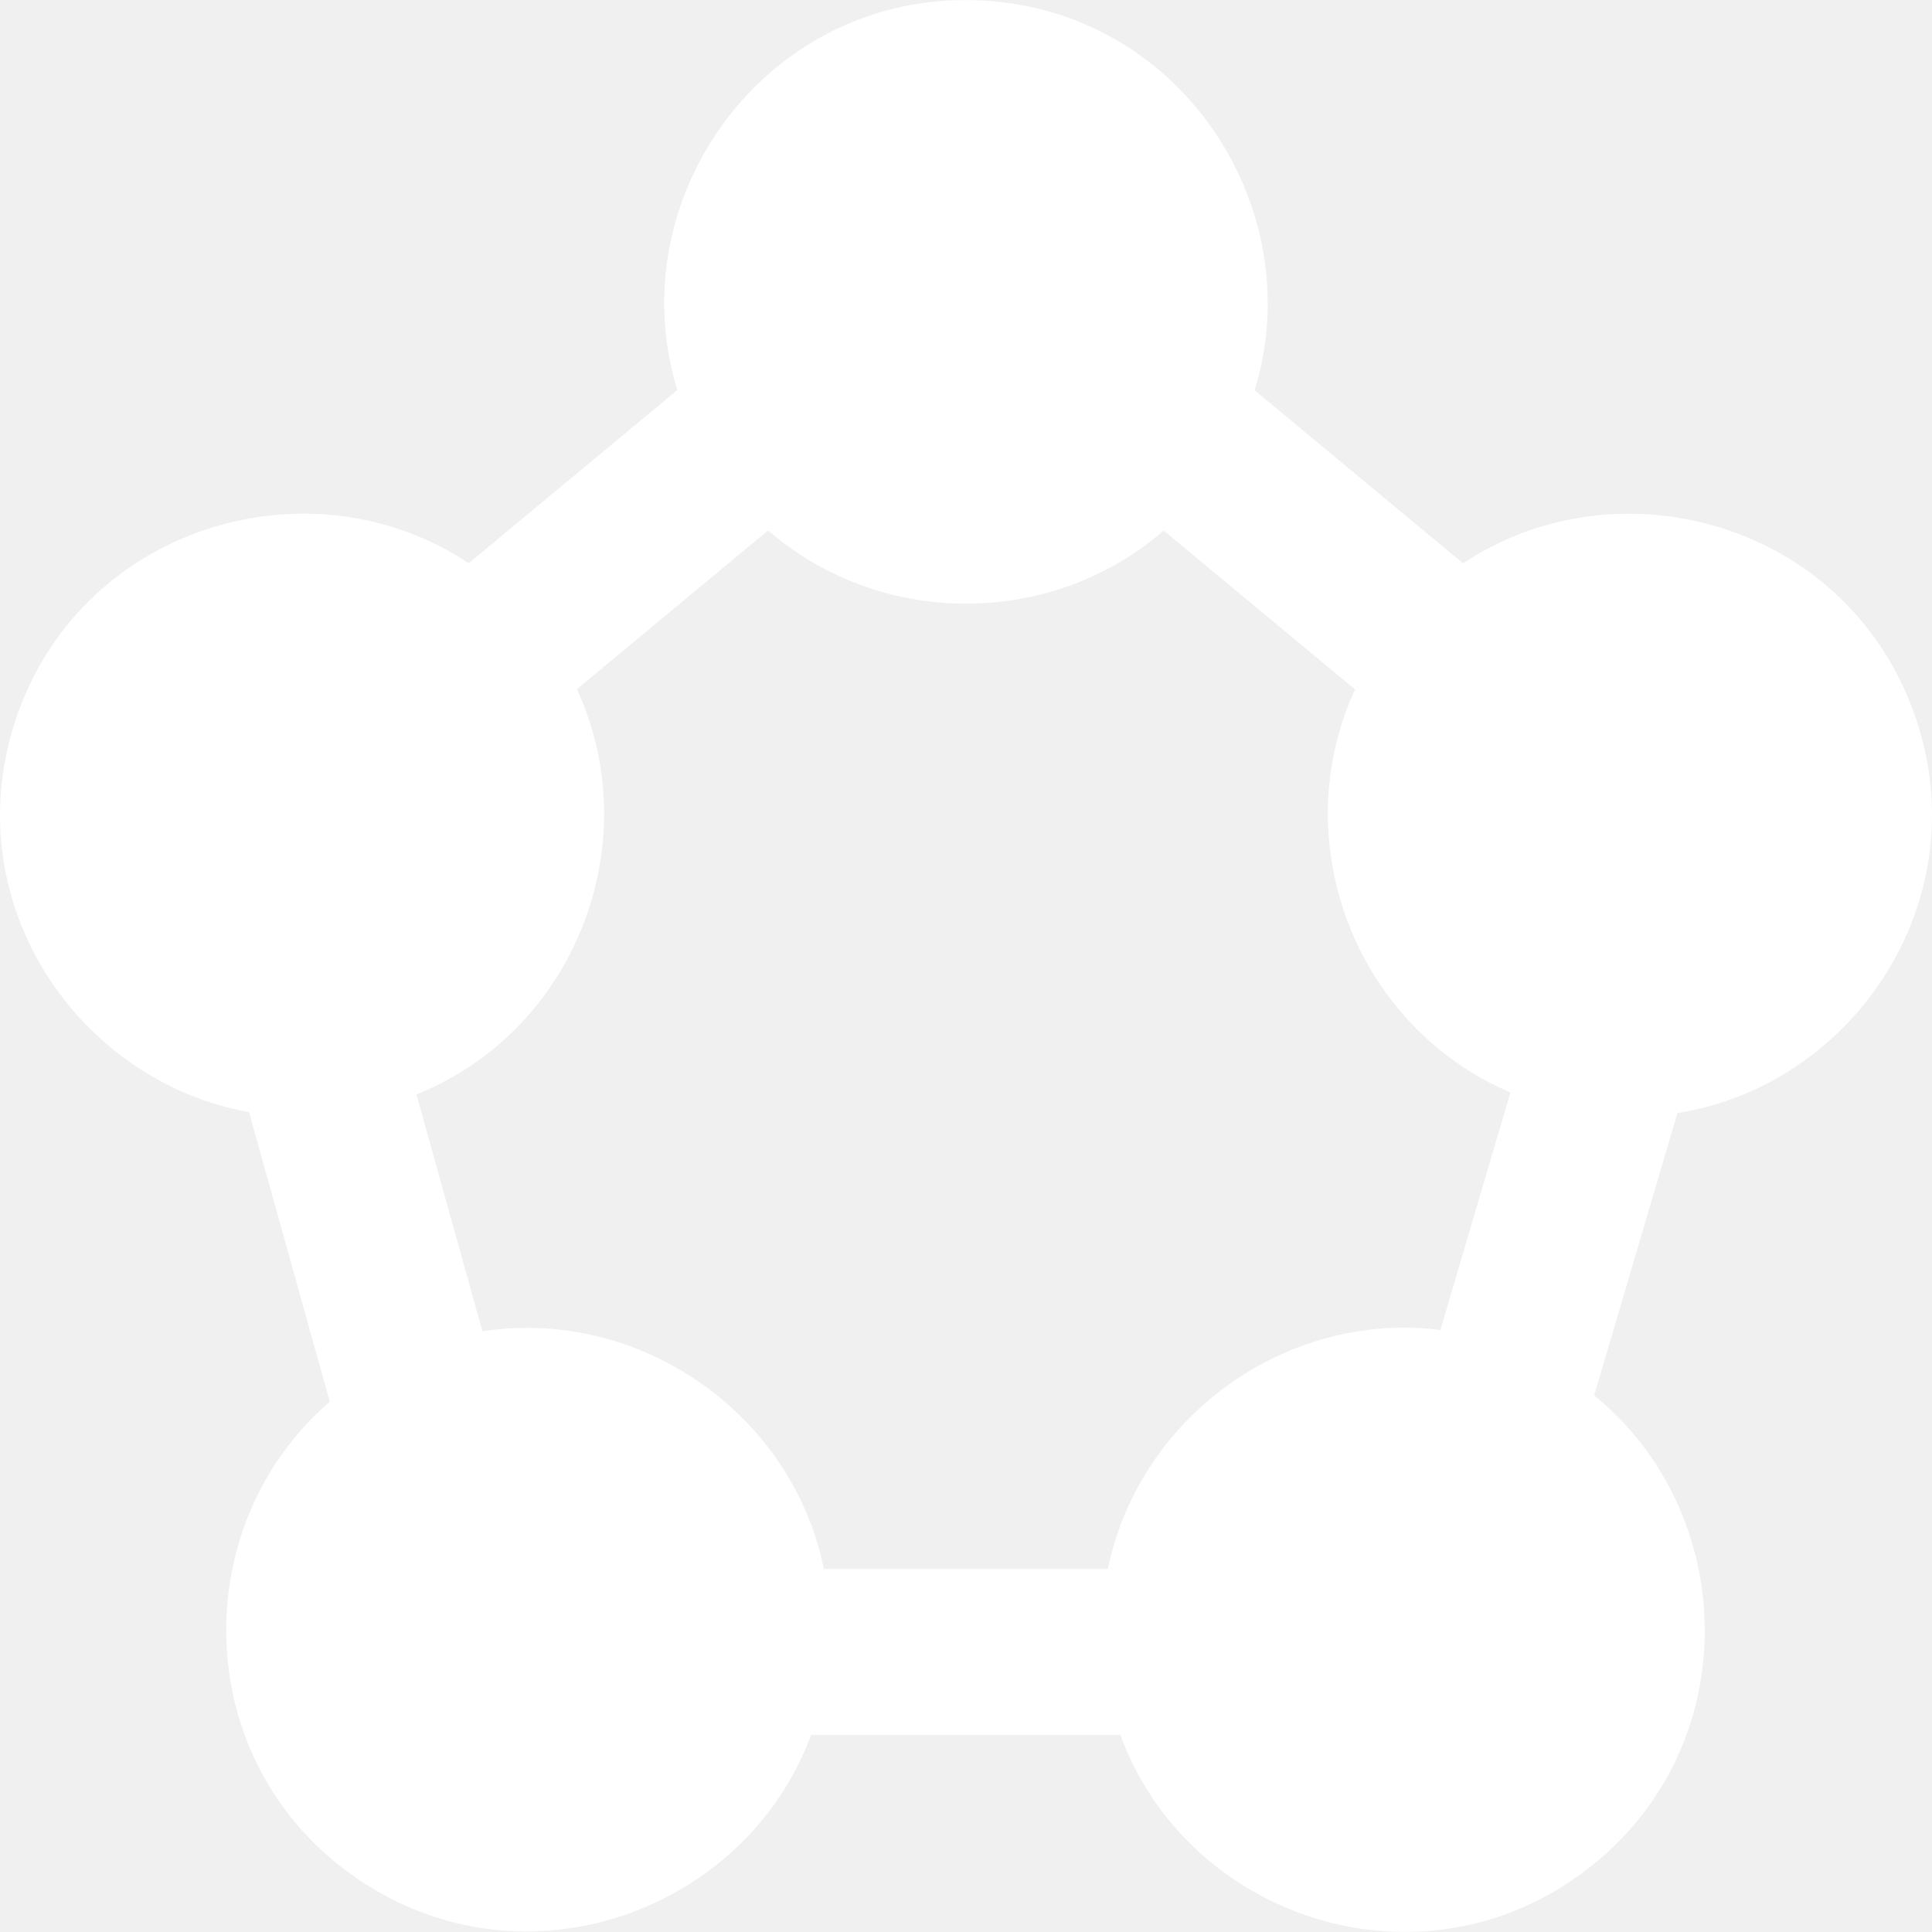
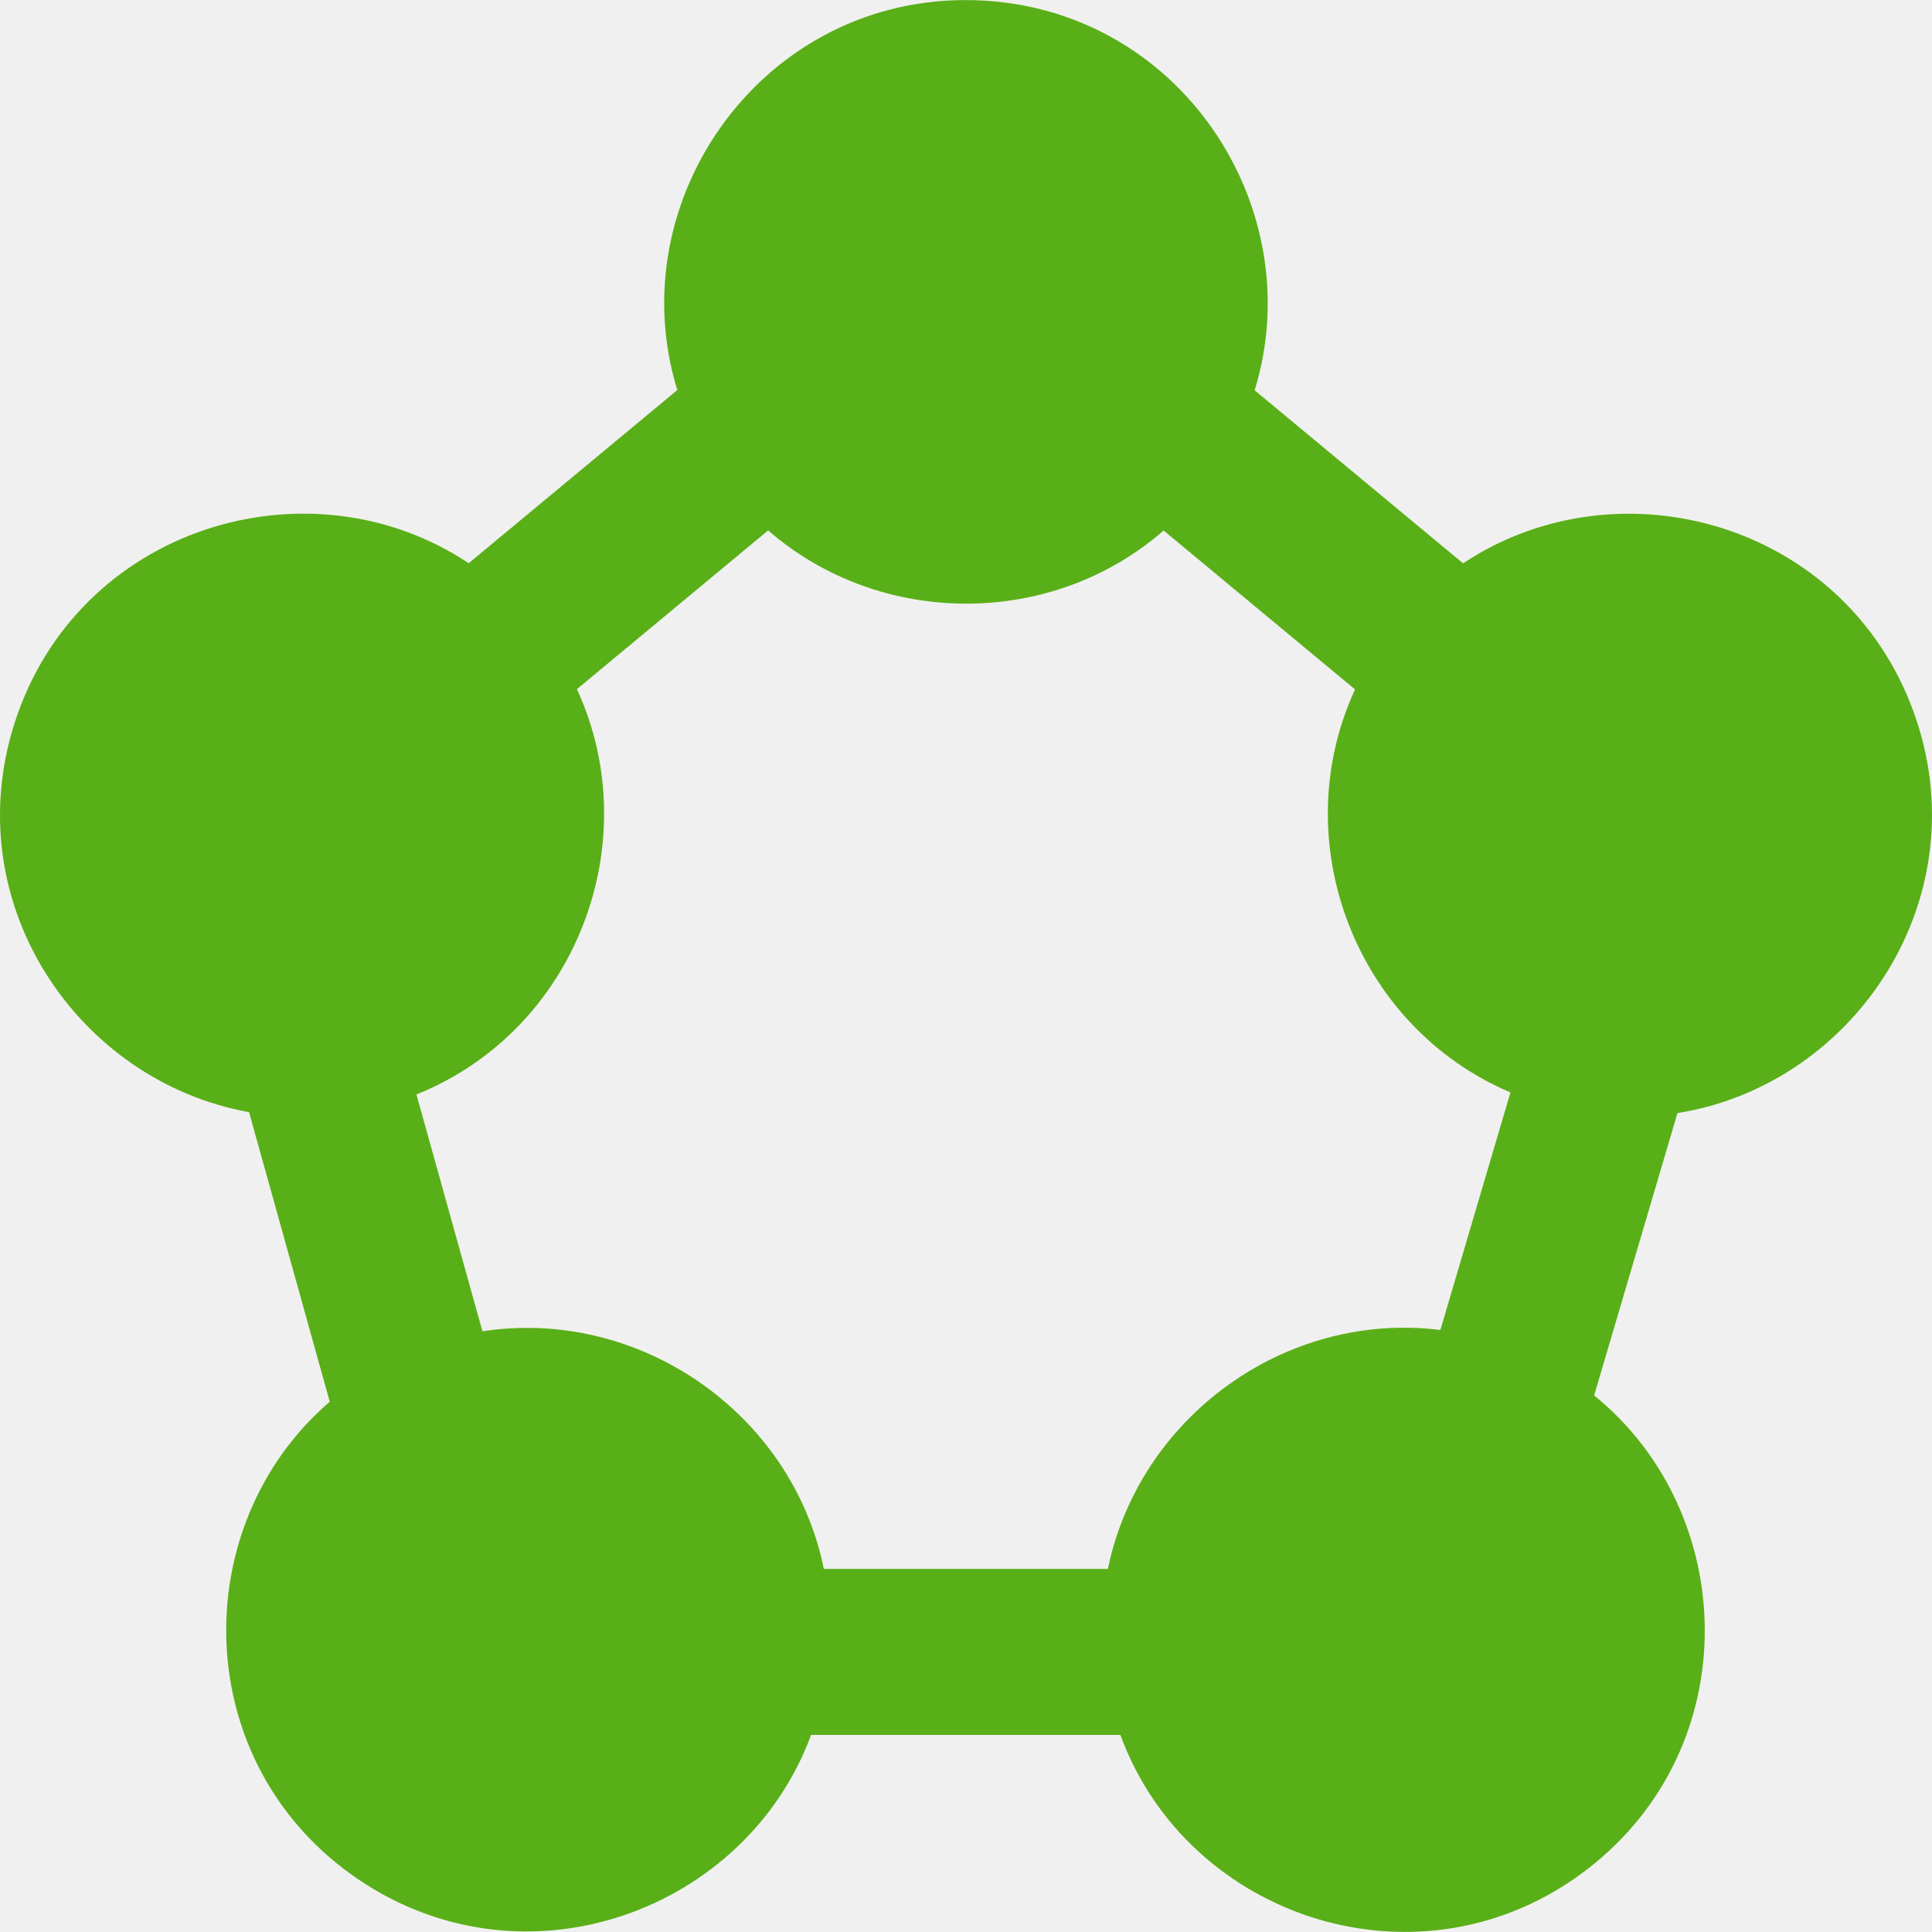
<svg xmlns="http://www.w3.org/2000/svg" width="100" height="100" viewBox="0 0 512 512">
-   <path fill="white" d="M507.068 188.5c-18.305-50.06-78.104-66.608-119.336-39.208l-55.238-45.86C347.424 54.955 312.545 1.63 258.318.057c-55.846-1.62-94.39 52.747-78.826 103.31l-55.277 45.891c-42.492-28.237-103.813-9.494-120.367 42.404C-11.444 239.605 20.796 286.595 66 294.728l21.387 76.738c-38.19 32.88-37.263 96.126 7.468 126.514c44.314 30.104 102.873 8.432 120.096-38.207h81.964c17.847 48.875 80.026 69.33 123.81 35.53c42.17-32.553 40.07-94.432 1.737-125.498l22.079-74.826c47.395-7.553 80.411-57.571 62.527-106.48M293.596 415.783h-75.27c-8.408-41.328-48.919-69.346-90.473-62.973l-17.49-62.761c42.473-17.089 61.169-67.067 42.522-107.414l50.678-42.072c29.563 25.716 74.975 26.034 104.818.034l50.722 42.111c-18.598 40.235.075 89.356 41.183 106.797l-18.577 62.955c-41.13-5.136-79.856 23.192-88.113 63.323" />
+   <path fill="#59af17" d="M507.068 188.5c-18.305-50.06-78.104-66.608-119.336-39.208l-55.238-45.86C347.424 54.955 312.545 1.63 258.318.057c-55.846-1.62-94.39 52.747-78.826 103.31l-55.277 45.891c-42.492-28.237-103.813-9.494-120.367 42.404C-11.444 239.605 20.796 286.595 66 294.728l21.387 76.738c-38.19 32.88-37.263 96.126 7.468 126.514c44.314 30.104 102.873 8.432 120.096-38.207h81.964c17.847 48.875 80.026 69.33 123.81 35.53c42.17-32.553 40.07-94.432 1.737-125.498l22.079-74.826c47.395-7.553 80.411-57.571 62.527-106.48M293.596 415.783h-75.27c-8.408-41.328-48.919-69.346-90.473-62.973l-17.49-62.761c42.473-17.089 61.169-67.067 42.522-107.414l50.678-42.072c29.563 25.716 74.975 26.034 104.818.034l50.722 42.111c-18.598 40.235.075 89.356 41.183 106.797l-18.577 62.955c-41.13-5.136-79.856 23.192-88.113 63.323" />
</svg>
